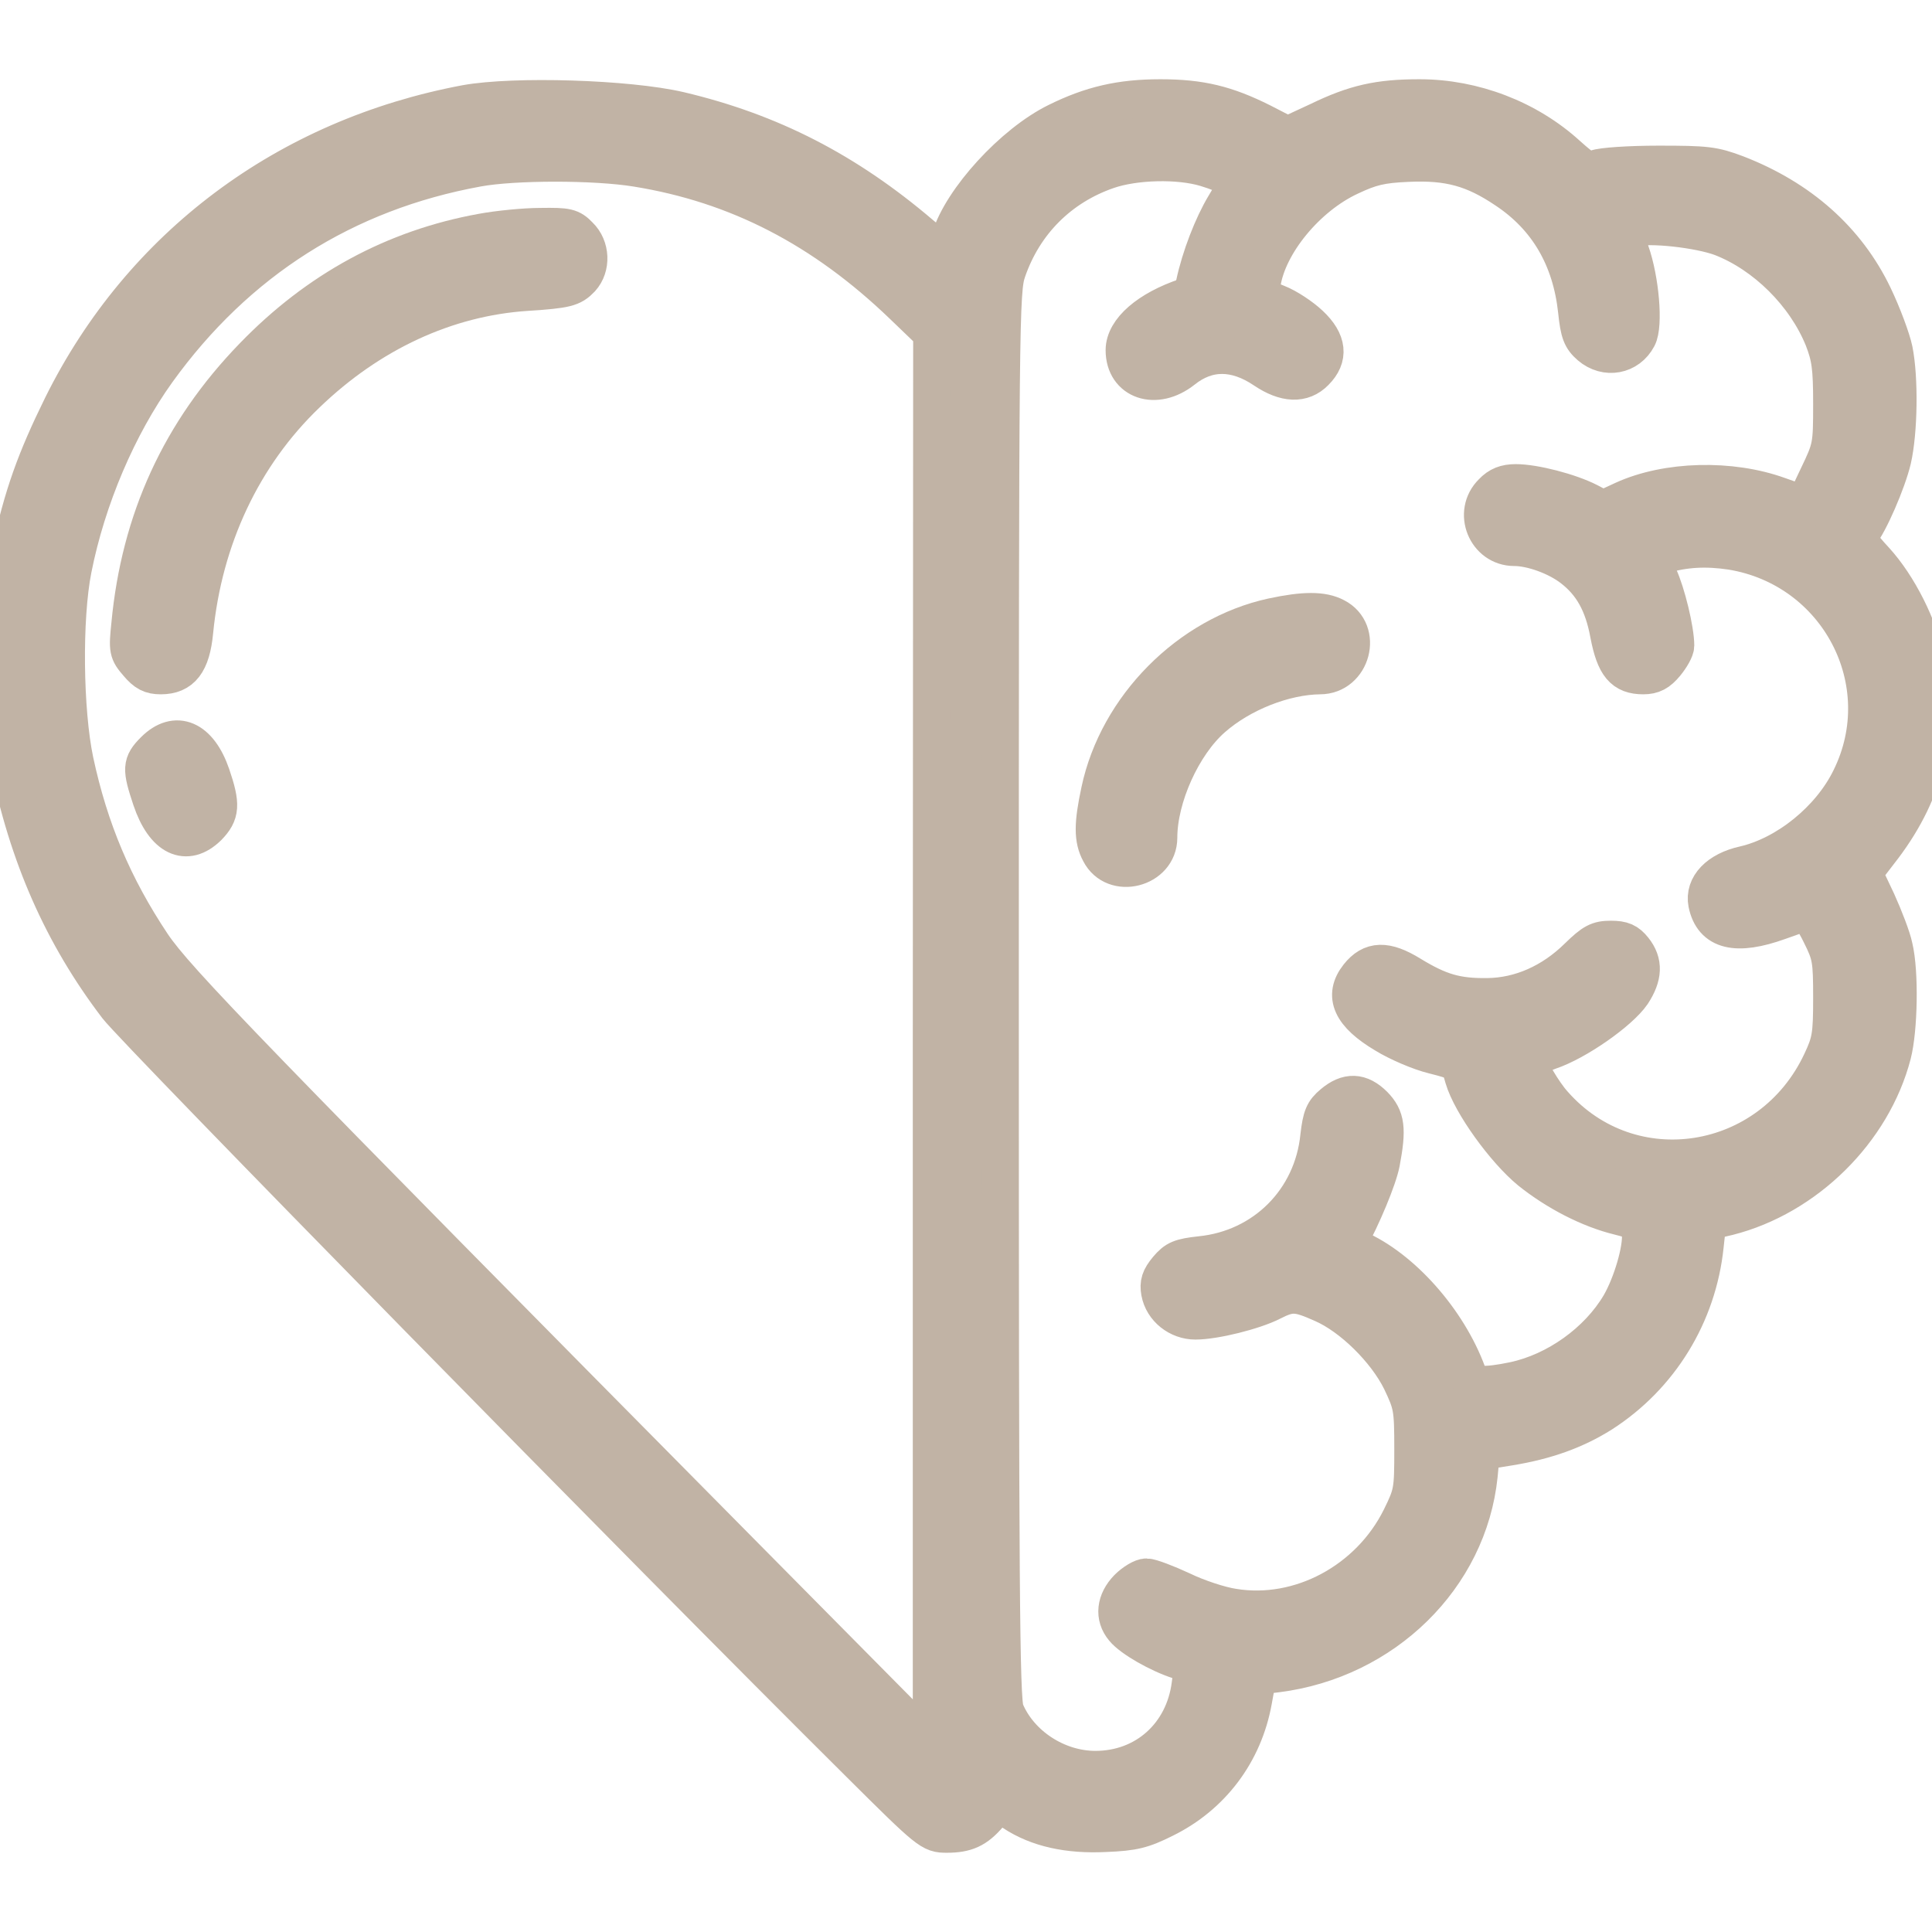
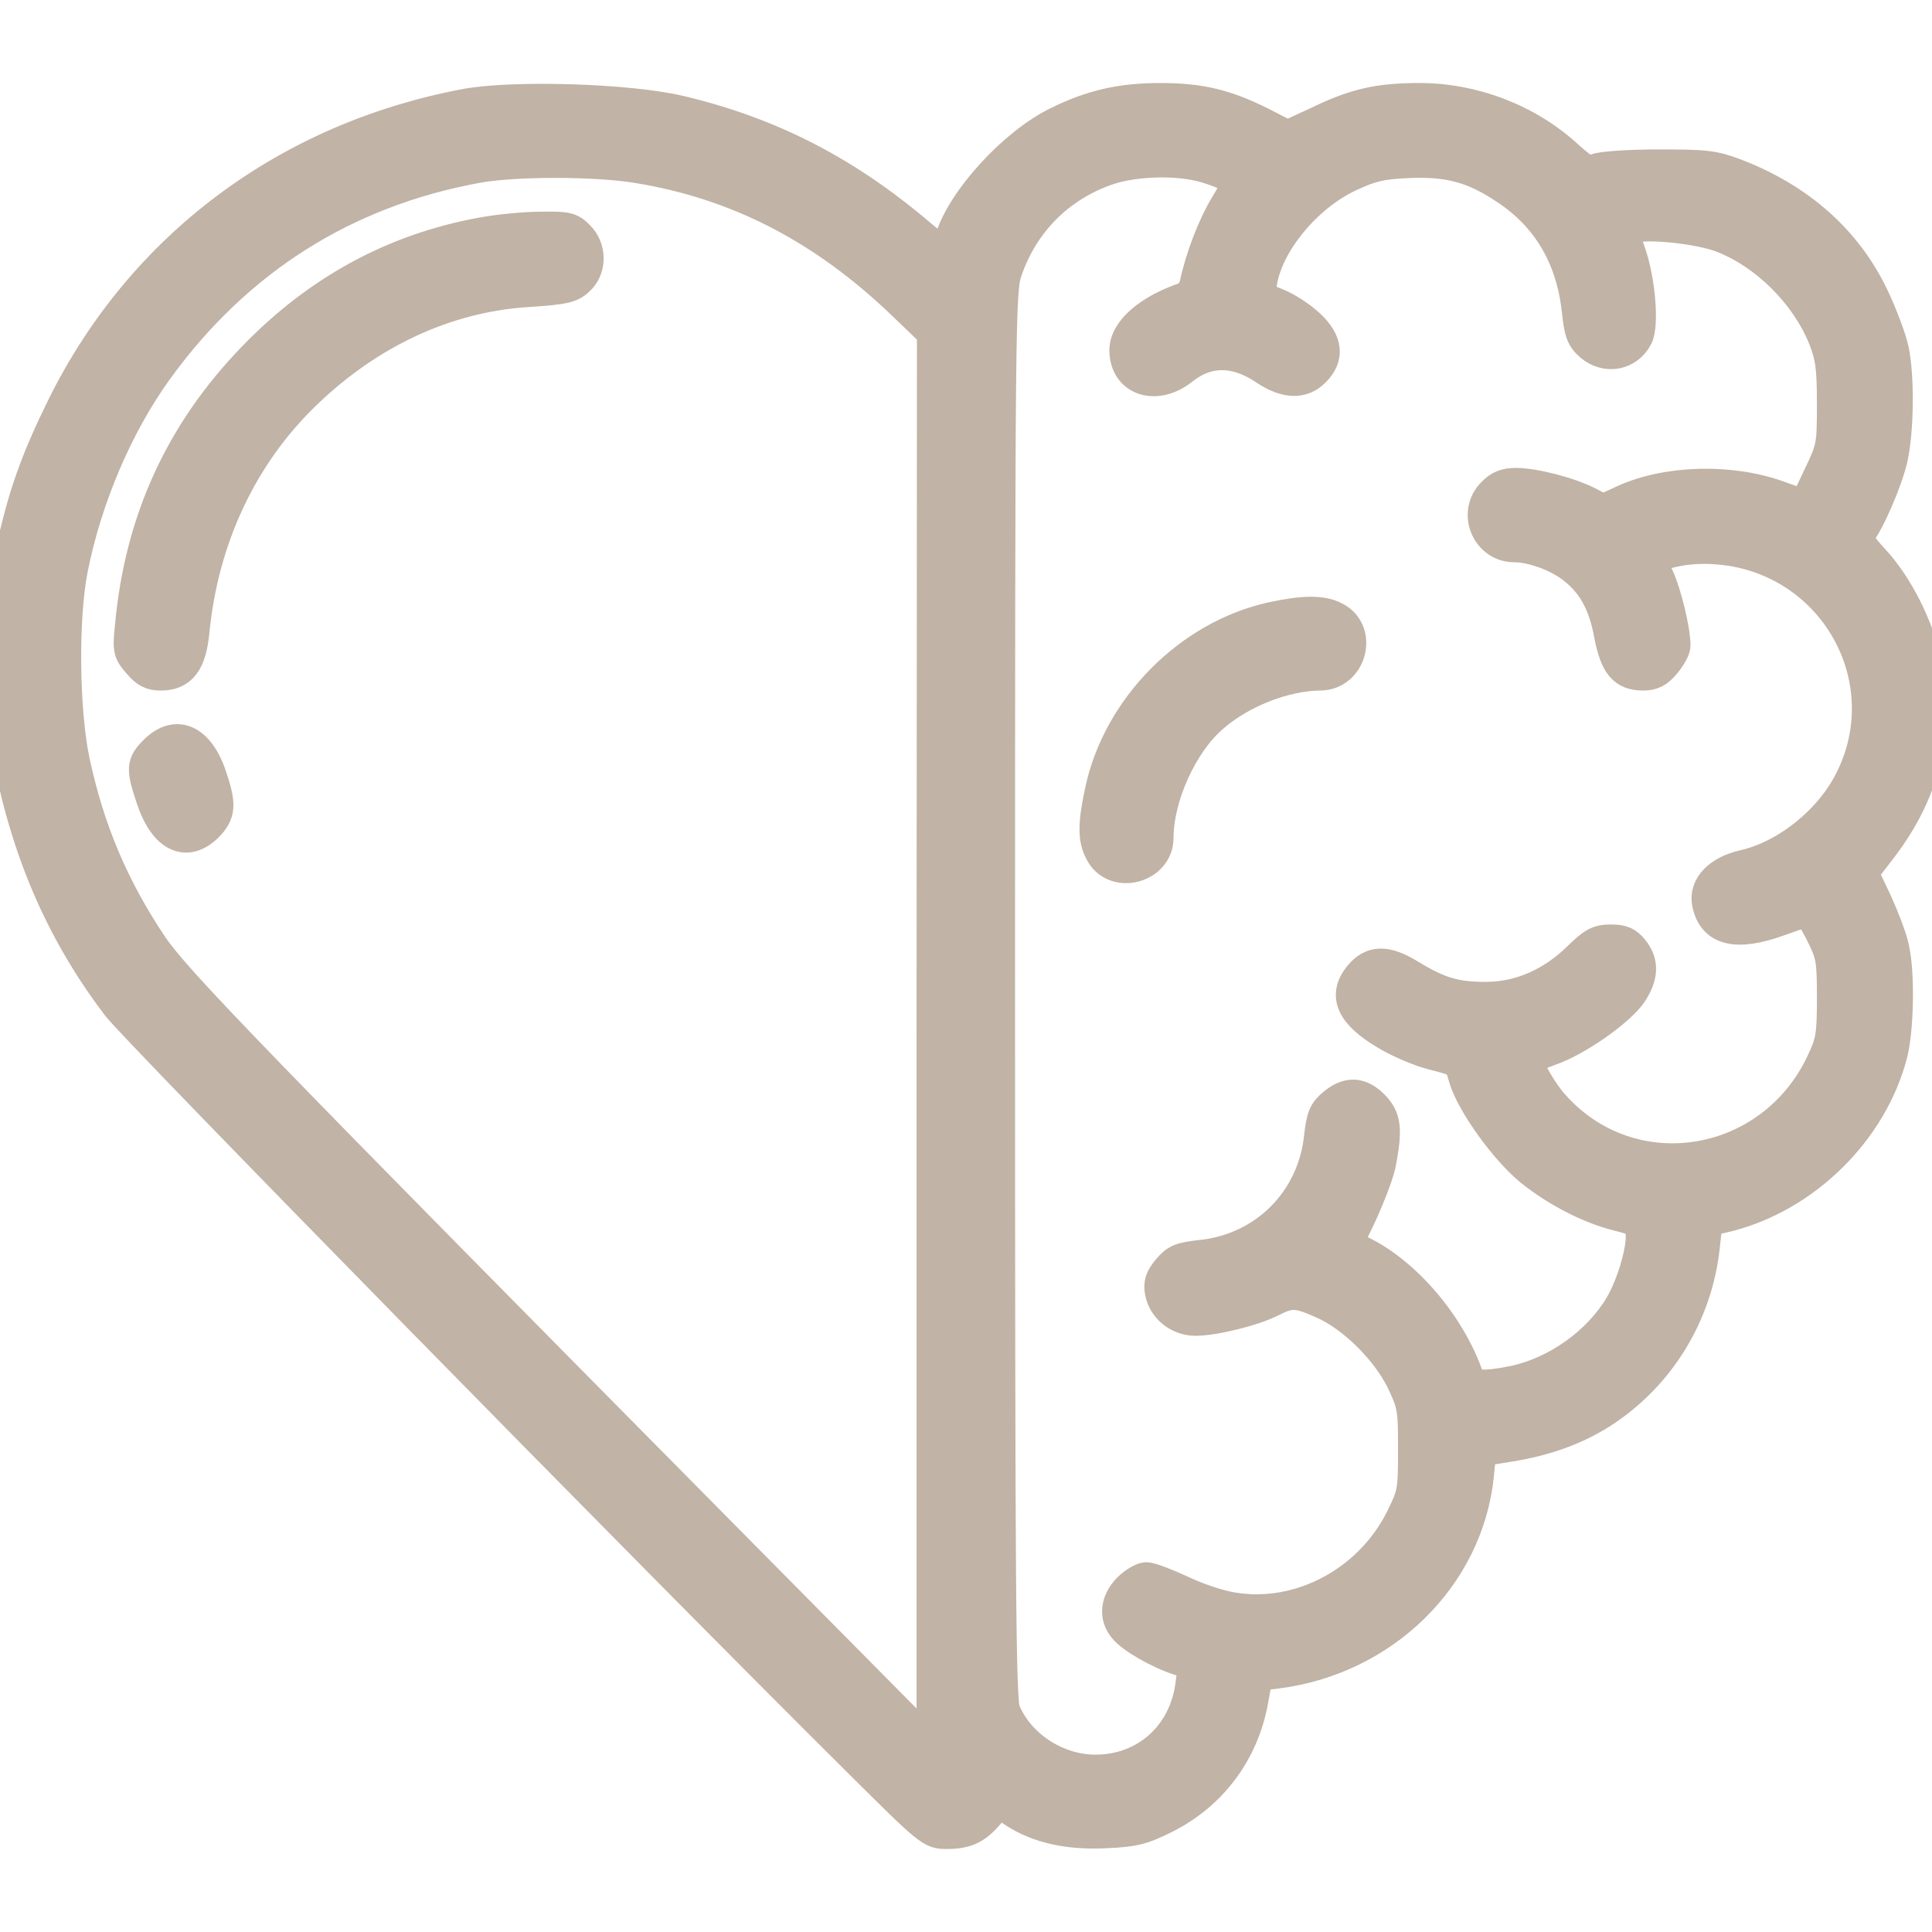
<svg xmlns="http://www.w3.org/2000/svg" version="1.0" width="512pt" height="512pt" viewBox="0 0 512 512" preserveAspectRatio="xMidYMid meet">
-   <g transform="translate(0,512) scale(0.1,-0.1)" fill="#c1b3a5" stroke="#c1b3a5" stroke-width="100">
+   <g transform="translate(0,512) scale(0.1,-0.1)" fill="#c1b3a5" stroke="#c1b3a5" stroke-width="80">
    <path d="M1235 4845 c-475 -89 -860 -377 -1070 -800 -71 -144 -105 -239 -137 -389 -29 -136 -31 -417 -5 -551 50 -252 143 -463 288 -653 51 -66 1409 -1451 1966 -2004 186 -185 190 -188 232 -188 51 0 78 12 112 52 l26 31 39 -26 c64 -42 145 -60 244 -55 74 3 98 9 156 38 124 61 210 174 235 313 l12 66 51 6 c284 36 507 255 535 525 l6 64 75 12 c98 16 175 44 245 88 154 99 254 262 273 445 l7 64 55 13 c205 52 382 226 435 430 17 66 20 217 4 284 -5 25 -26 79 -45 121 l-36 76 53 69 c113 150 151 312 114 489 -20 94 -74 202 -136 270 -38 41 -49 58 -41 68 25 29 73 140 87 199 17 74 19 215 4 290 -6 29 -30 94 -54 144 -71 148 -195 258 -363 323 -61 23 -80 25 -207 25 -77 0 -151 -5 -165 -11 -22 -9 -30 -5 -76 36 -105 96 -249 151 -392 151 -108 0 -171 -14 -268 -61 l-82 -38 -68 35 c-94 47 -162 64 -269 64 -105 0 -183 -18 -274 -63 -116 -57 -252 -206 -283 -309 -6 -21 -13 -38 -16 -38 -2 0 -30 22 -61 48 -198 169 -399 272 -640 329 -137 32 -438 41 -566 18z m452 -170 c267 -43 495 -161 706 -364 l77 -74 -1 -1871 0 -1871 -490 495 c-1325 1339 -1512 1532 -1576 1627 -102 153 -166 304 -205 486 -28 133 -31 378 -5 509 37 187 119 379 223 524 211 293 498 475 849 539 97 18 312 18 422 0z m1509 0 c27 -8 57 -20 67 -27 17 -13 16 -17 -17 -72 -32 -53 -65 -138 -80 -209 -4 -15 -14 -30 -24 -34 -98 -33 -162 -88 -162 -141 0 -81 83 -109 155 -52 65 52 139 52 216 0 55 -37 101 -39 134 -5 38 38 34 80 -14 125 -21 20 -60 46 -86 56 -45 18 -46 20 -41 53 16 105 119 230 233 283 55 26 83 33 154 36 108 5 174 -13 260 -71 110 -73 173 -181 188 -321 6 -58 12 -73 35 -93 42 -36 101 -25 126 23 17 32 7 152 -19 226 l-20 58 25 6 c46 12 177 -3 236 -25 116 -45 222 -150 270 -268 19 -49 23 -76 23 -173 0 -112 -1 -117 -37 -192 l-36 -76 -68 24 c-127 46 -296 42 -412 -11 l-54 -25 -38 20 c-51 26 -144 50 -193 50 -27 0 -45 -7 -62 -25 -54 -53 -16 -145 58 -145 46 0 113 -24 154 -56 52 -40 82 -93 97 -175 16 -83 38 -109 91 -109 25 0 40 8 59 31 14 17 26 38 26 48 0 42 -24 140 -44 183 l-23 47 31 10 c60 18 117 21 184 11 283 -46 442 -348 316 -603 -53 -109 -169 -203 -282 -229 -68 -15 -107 -56 -98 -102 15 -73 77 -88 191 -47 33 12 65 23 70 24 6 1 24 -25 40 -58 28 -56 30 -68 30 -170 0 -99 -3 -116 -28 -169 -134 -286 -505 -345 -710 -112 -28 31 -67 98 -67 114 0 4 25 16 56 27 72 24 186 104 219 152 30 46 32 82 4 117 -16 20 -29 26 -60 26 -34 0 -47 -7 -87 -46 -69 -68 -153 -105 -240 -106 -82 -1 -127 12 -204 59 -65 40 -104 39 -138 -4 -41 -52 -19 -101 70 -154 34 -21 92 -46 129 -55 67 -17 68 -18 80 -61 20 -68 109 -191 176 -246 70 -56 157 -101 235 -120 51 -13 55 -16 58 -46 4 -41 -23 -134 -55 -189 -58 -98 -168 -177 -281 -201 -77 -16 -112 -14 -119 7 -47 140 -167 281 -287 338 -20 10 -35 20 -33 23 37 67 79 168 87 210 17 90 13 119 -19 152 -36 36 -70 37 -109 4 -24 -20 -30 -34 -36 -86 -17 -170 -146 -298 -314 -315 -54 -6 -66 -11 -88 -37 -20 -24 -24 -38 -20 -61 8 -44 49 -76 94 -76 51 0 155 26 202 50 51 26 68 25 135 -5 78 -34 168 -123 208 -204 30 -63 32 -72 32 -181 0 -111 -1 -118 -33 -183 -83 -167 -267 -266 -444 -237 -34 5 -95 25 -136 45 -41 19 -83 35 -94 35 -11 0 -33 -13 -49 -29 -33 -34 -38 -75 -11 -107 21 -26 93 -67 146 -84 l38 -12 -7 -52 c-17 -134 -120 -226 -252 -226 -102 0 -201 65 -239 156 -12 28 -14 338 -14 1897 0 1804 1 1866 19 1919 44 128 139 223 266 267 72 25 189 28 261 6z" />
    <path d="M1277 4504 c-232 -42 -435 -152 -606 -329 -193 -199 -300 -433 -326 -710 -7 -67 -6 -73 20 -103 21 -25 35 -32 61 -32 55 0 81 33 89 116 24 247 128 468 297 630 168 162 371 256 583 270 107 7 121 11 145 36 28 31 26 83 -5 113 -22 23 -32 25 -102 24 -43 0 -113 -7 -156 -15z" />
    <path d="M409 3131 c-35 -35 -35 -48 -8 -129 34 -101 93 -129 150 -73 34 35 36 58 9 137 -33 96 -94 122 -151 65z" />
    <path d="M3372 3485 c-221 -48 -410 -239 -457 -461 -19 -88 -19 -128 0 -163 37 -73 155 -43 155 39 0 107 63 247 143 317 76 67 191 112 285 113 84 0 115 117 41 155 -34 18 -83 18 -167 0z" />
  </g>
</svg>
